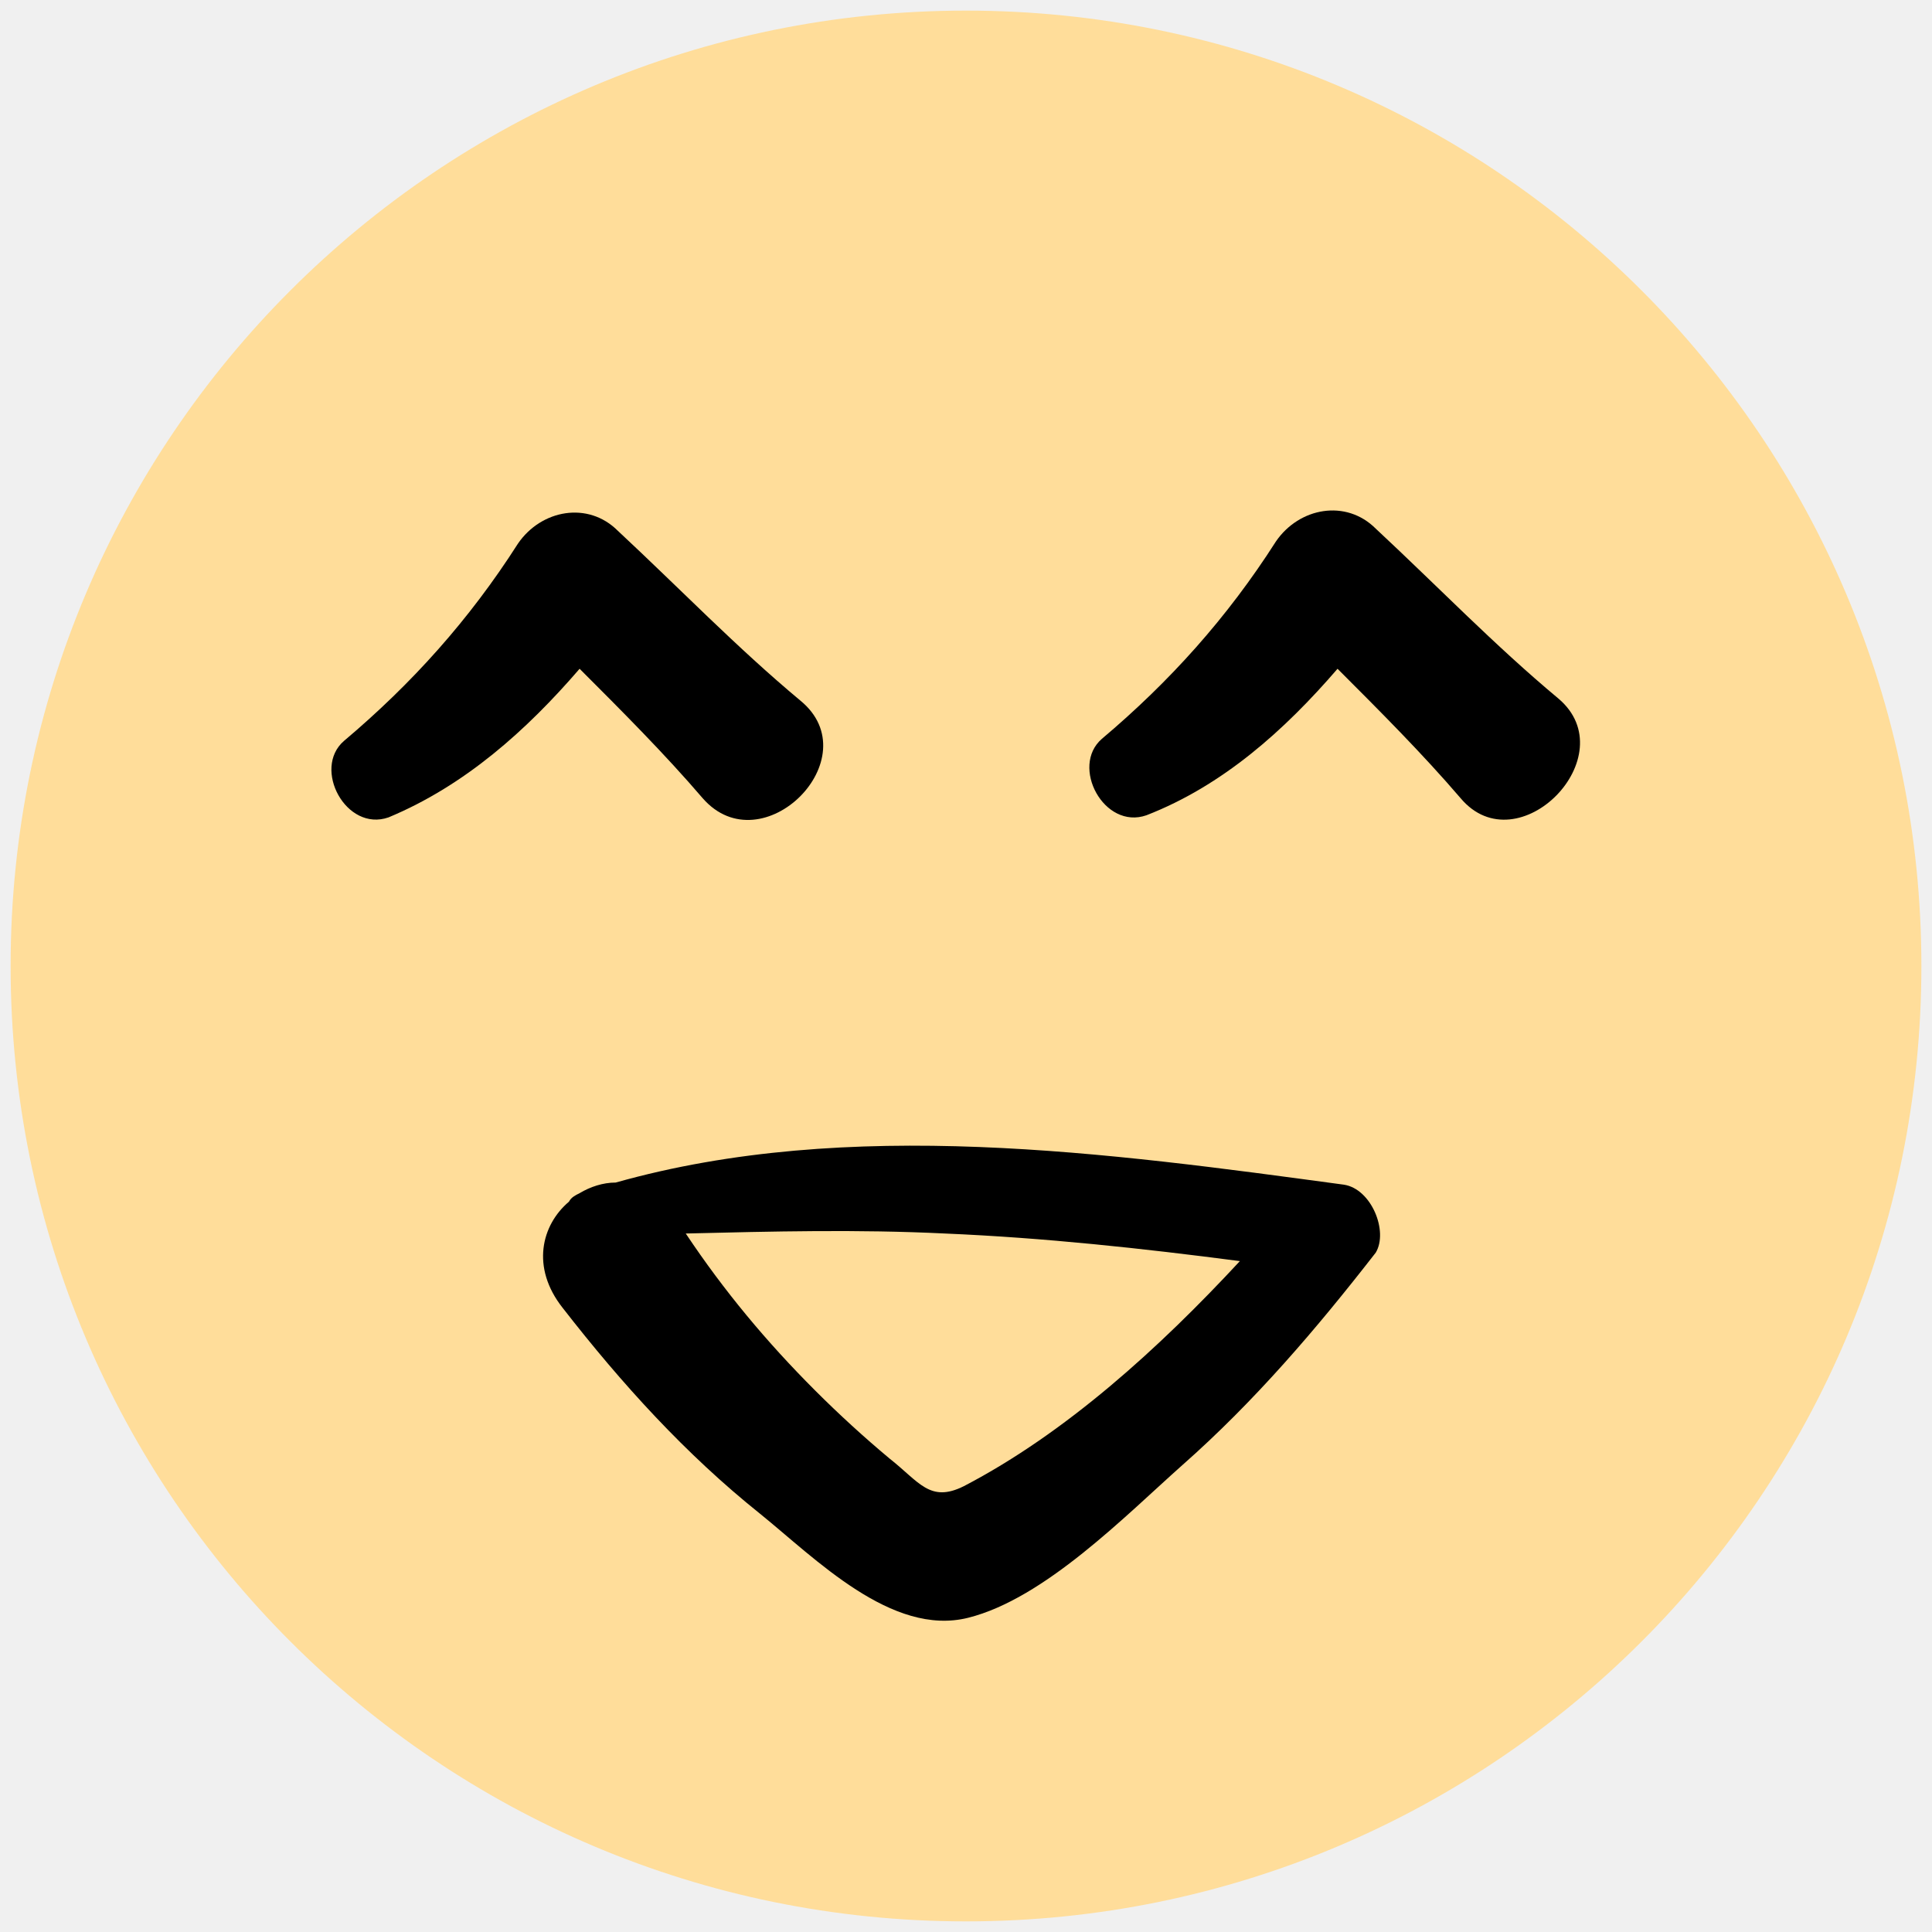
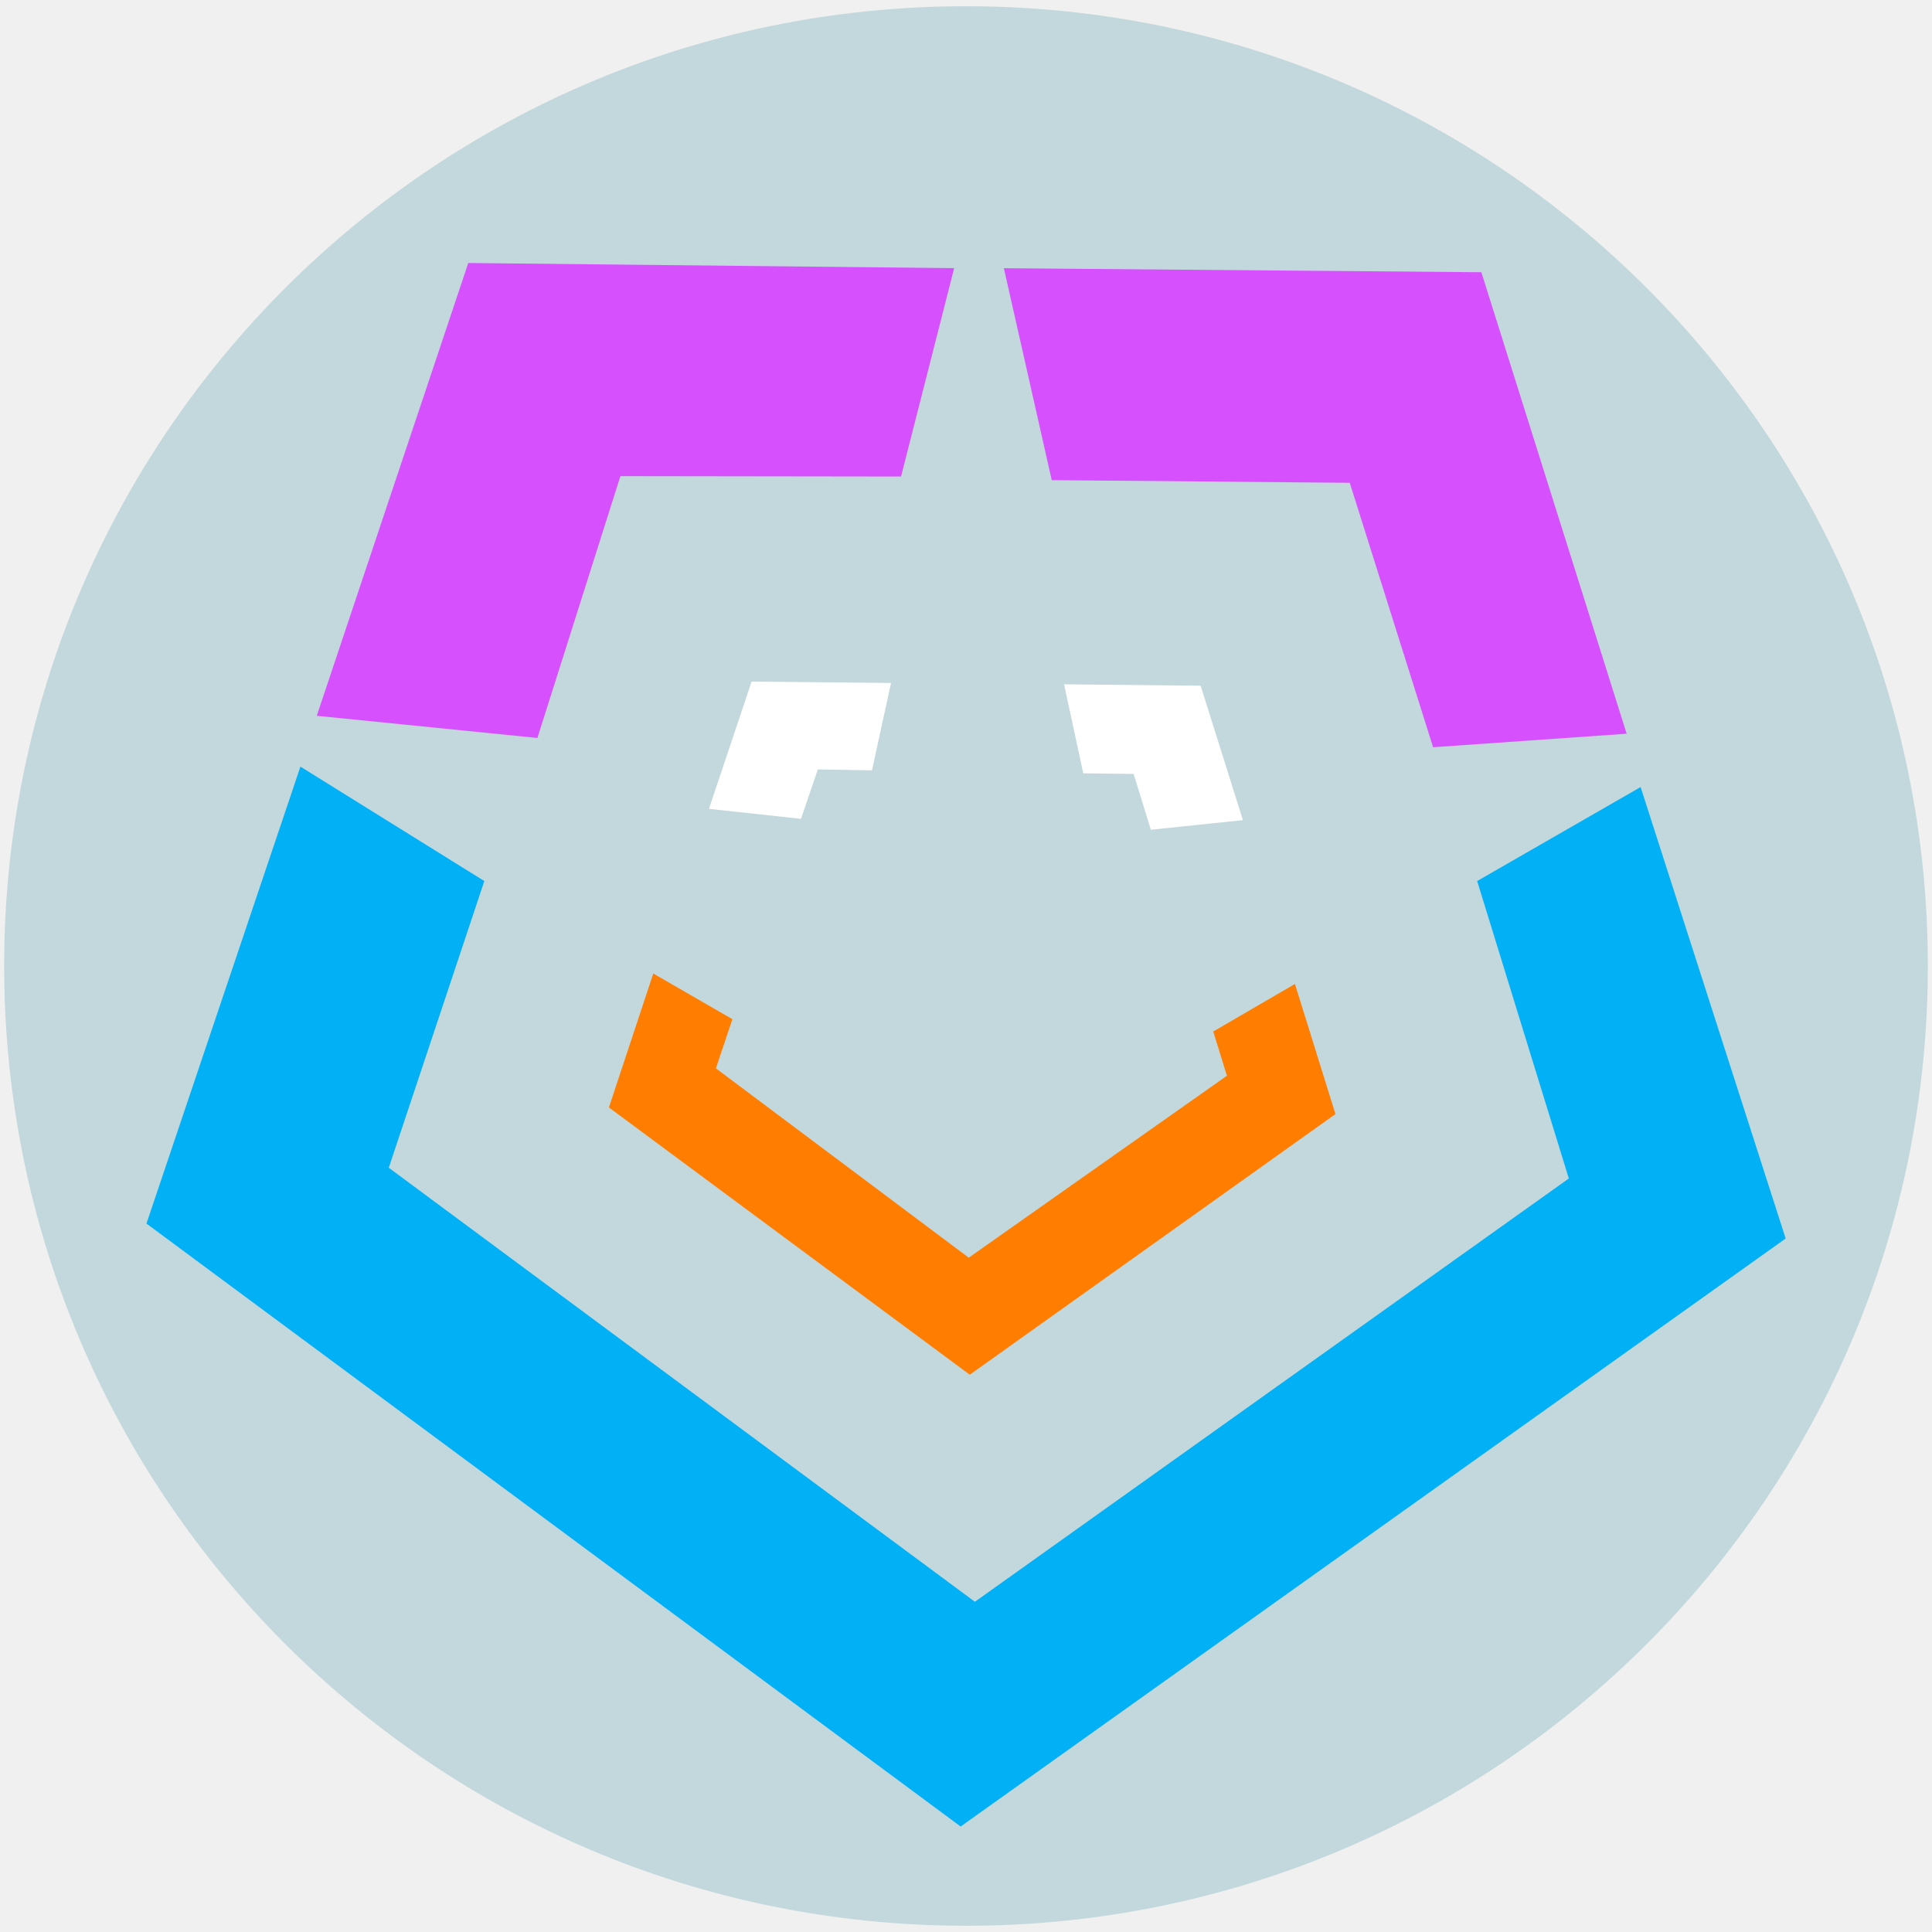
- <svg xmlns="http://www.w3.org/2000/svg" style="enable-background:new 0 0 91 91;" version="1.1" viewBox="0 0 91 91" xml:space="preserve">
+ <svg xmlns="http://www.w3.org/2000/svg" width="40" height="40" version="1.1">
  <g>
-     <g>
-       <circle cx="50%" cy="50%" r="45" fill="#ffdd9a" />
-       <g transform="translate(0, 4.5)">
-         <path fill="black" d="M27.3,27c2,2,4,4,5.8,6.1c2.8,3.2,7.9-1.9,4.6-4.6c-3-2.5-5.7-5.3-8.6-8c-1.4-1.4-3.6-1-4.7,0.6     c-2.3,3.6-5,6.6-8.2,9.3c-1.5,1.3,0.1,4.3,2.1,3.6C21.9,32.5,24.8,29.9,27.3,27z" />
-         <path fill="black" d="M73.4,28.4c-3-2.5-5.7-5.3-8.6-8c-1.4-1.4-3.6-1-4.7,0.6c-2.3,3.6-5,6.6-8.2,9.3c-1.5,1.3,0.1,4.3,2.1,3.6     c3.6-1.4,6.5-4,9-6.9c2,2,4,4,5.8,6.1C71.5,36.3,76.6,31.1,73.4,28.4z" />
-         <path fill="black" d="M63.3,51.3C52.2,49.8,40,48.1,29,51.2c-0.6,0-1.2,0.2-1.7,0.5c0,0,0,0,0,0c-0.2,0.1-0.4,0.2-0.5,0.4     c-1.3,1.1-1.8,3.1-0.3,5c2.8,3.6,5.8,6.9,9.3,9.7c2.6,2.1,6.2,5.8,9.8,4.9c3.6-0.9,7.4-4.8,10.1-7.2c3.4-3,6.3-6.4,9.1-10     C65.4,53.5,64.6,51.5,63.3,51.3z M45.4,65.5c-1.6,0.8-2.1-0.2-3.5-1.3c-1.2-1-2.4-2.1-3.5-3.2c-2.3-2.3-4.3-4.7-6.1-7.4     c4.1-0.1,8.1-0.2,12.2,0c4.7,0.2,9.3,0.7,13.9,1.3C54.6,59,50.2,63,45.4,65.5z" />
-       </g>
+     <ellipse stroke-width="0" opacity="0.33" stroke="#000" ry="19.871" rx="19.914" id="svg_3" cy="20" cx="20" fill="#67a8b2" />
+     <g id="g830">
+       <path stroke-width="1px" fill="#ffffff" id="path3403" d="m18.448,14.14l-0.395,1.809l-1.121,-0.019l-0.348,1.023l-1.906,-0.207l0.883,-2.634l2.886,0.028z" />
+       <path stroke-width="1px" fill="#ffffff" id="path3570" d="m22.03,14.167l0.398,1.844l1.043,0.012l0.356,1.156l1.906,-0.199l-0.875,-2.783l-2.828,-0.029z" />
+       <path stroke-width="0.853px" fill-opacity="0.996" fill="#00b0f5" id="path133625" d="m3.032,25.334l3.188,-9.462l3.807,2.369l-1.978,5.936l12.135,8.986l12.297,-8.764l-1.898,-6.158l3.384,-1.946l3.003,9.347l-17.081,12.174l-16.856,-12.483z" />
+       <path stroke-width="0.853px" fill-opacity="0.949" fill="#d74aff" id="path137885" d="m11.126,15.28l1.719,-5.422l5.81,0.008l1.1,-4.314c0,0 -10.06,-0.107 -10.06,-0.107l-3.137,9.375l4.568,0.459z" />
+       <path stroke-width="0.853px" fill-opacity="0.949" fill="#d74aff" id="path139940" d="m21.774,9.941l6.171,0.055l1.726,5.475l4.007,-0.28l-3.008,-9.555l-9.886,-0.083l0.991,4.388z" />
+       <path fill-opacity="0.996" stroke-width="1px" fill="#ff7d00" id="path3968" d="m13.526,20.156l1.637,0.945l-0.341,1.018l5.235,3.92l5.345,-3.767l-0.283,-0.916l1.691,-0.984l0.839,2.694l-7.571,5.396l-7.471,-5.533l0.918,-2.772z" />
    </g>
  </g>
</svg>
